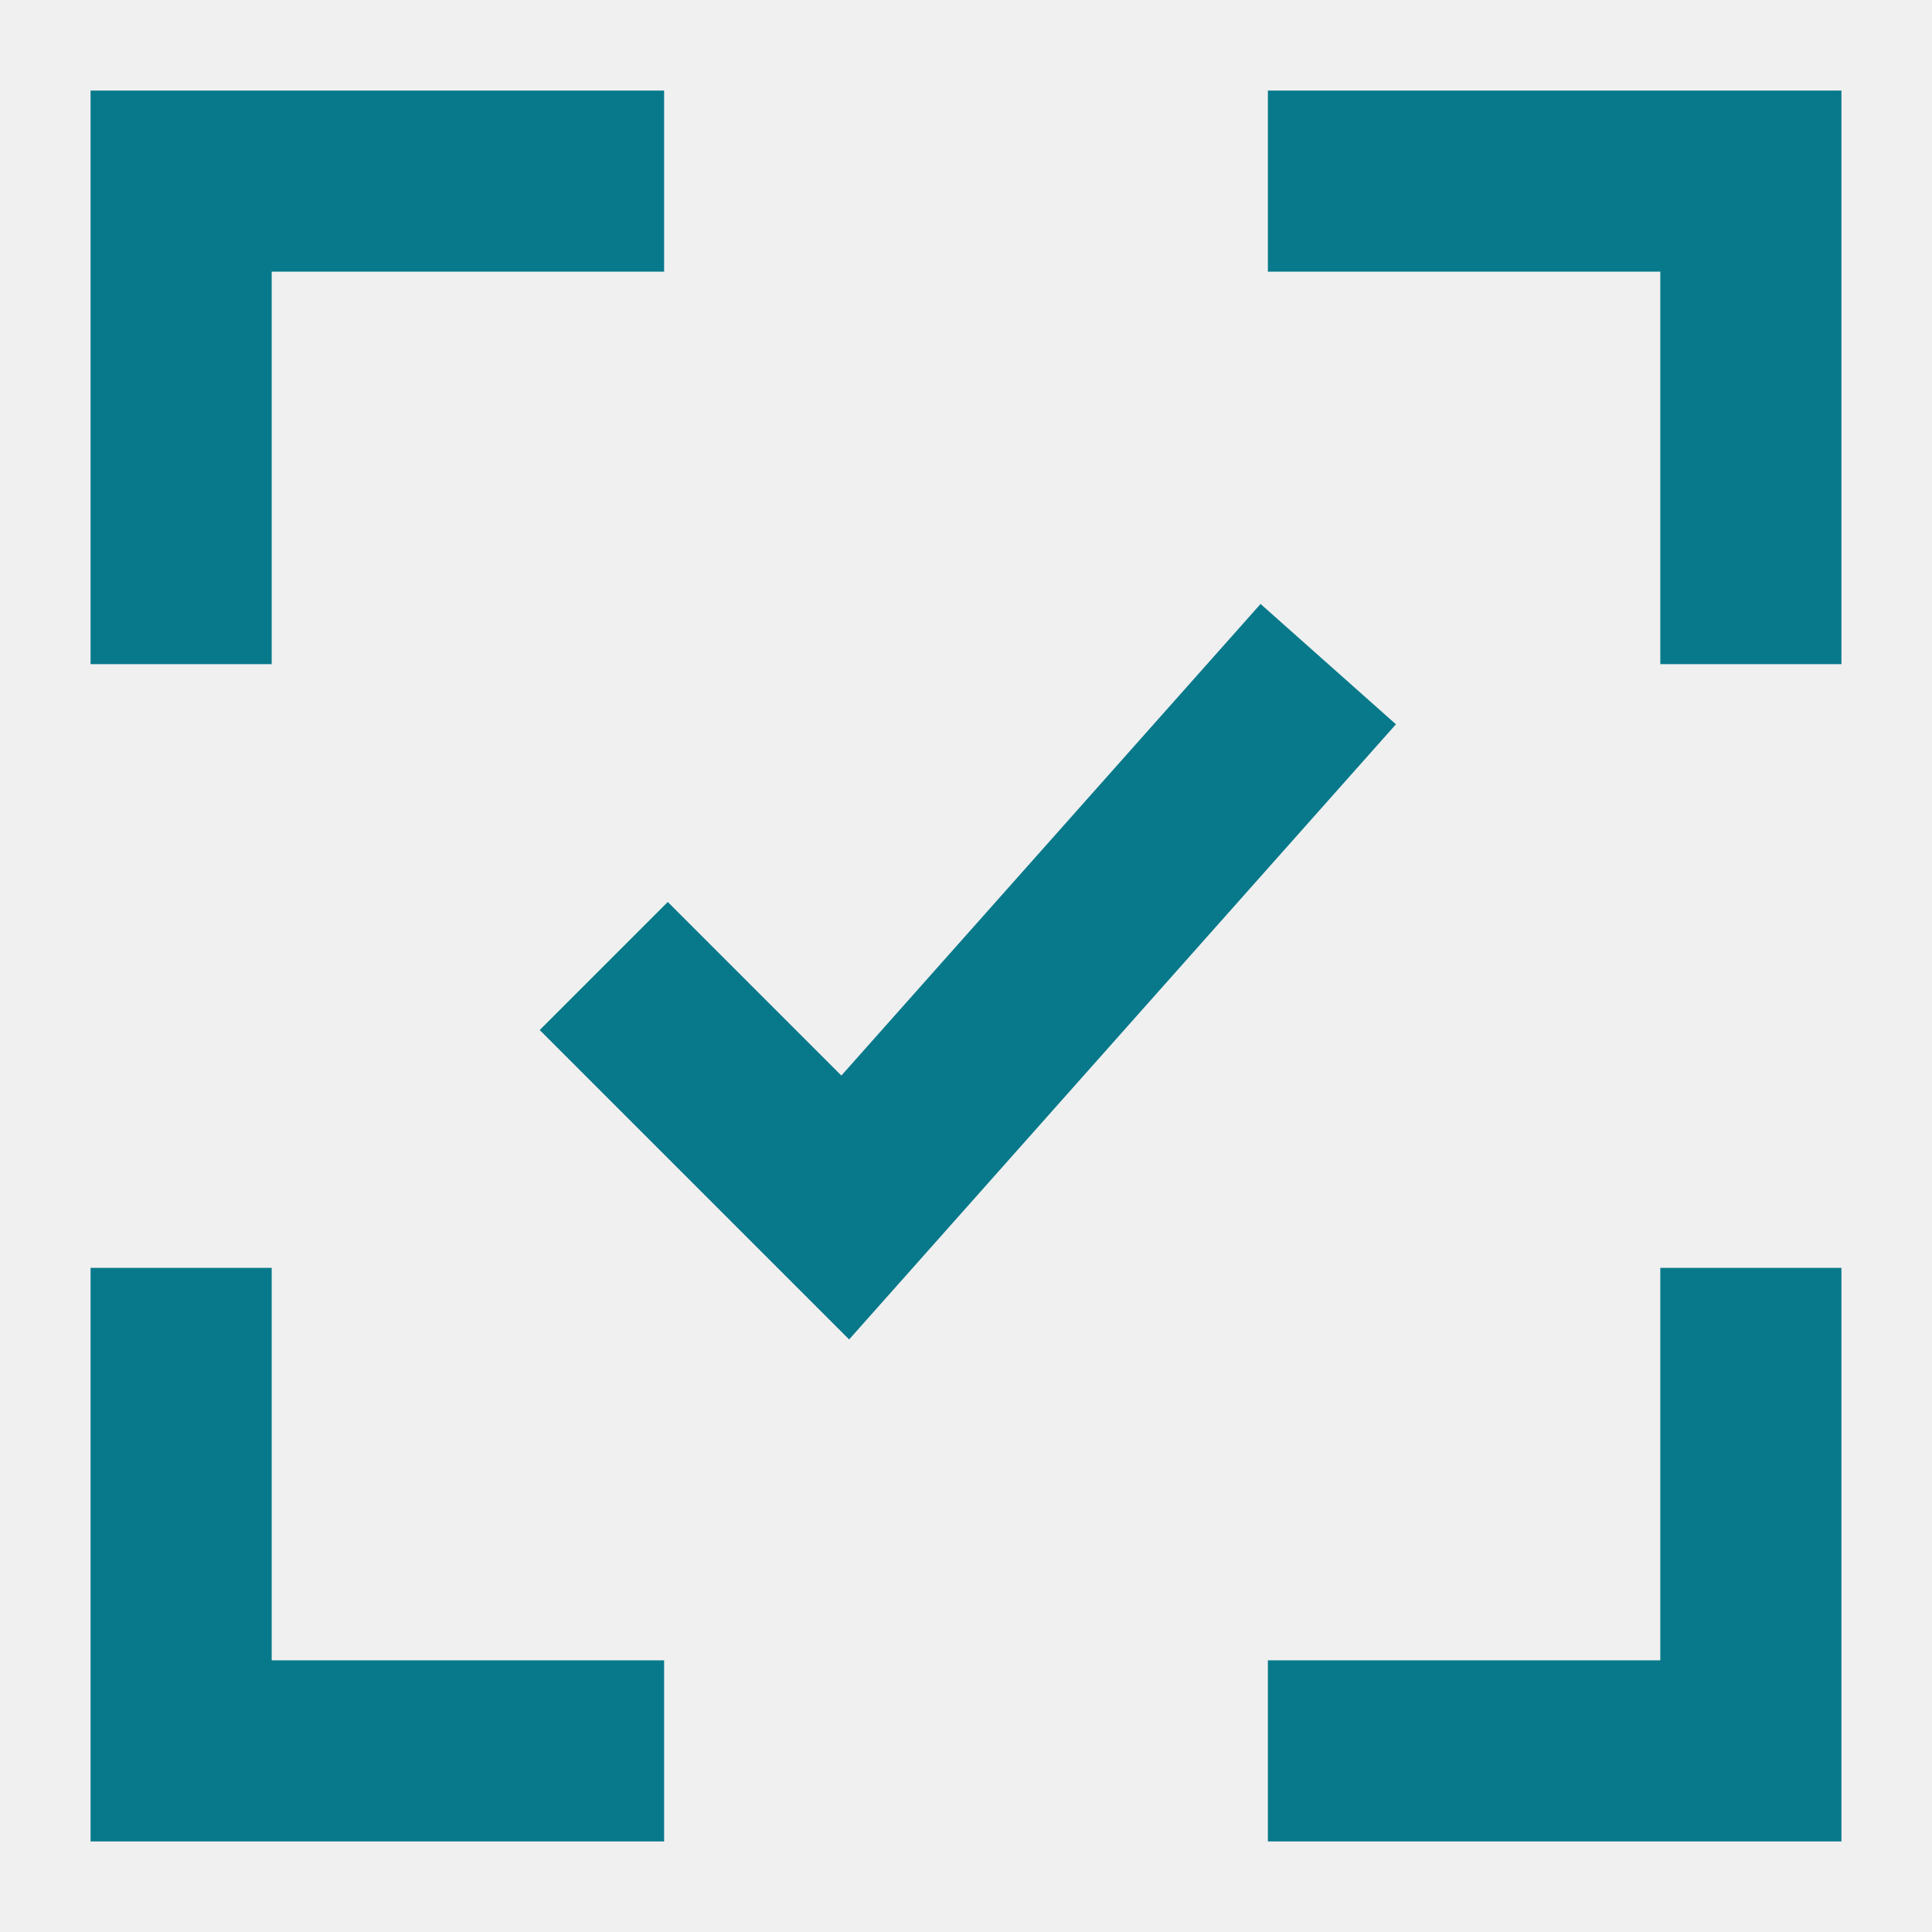
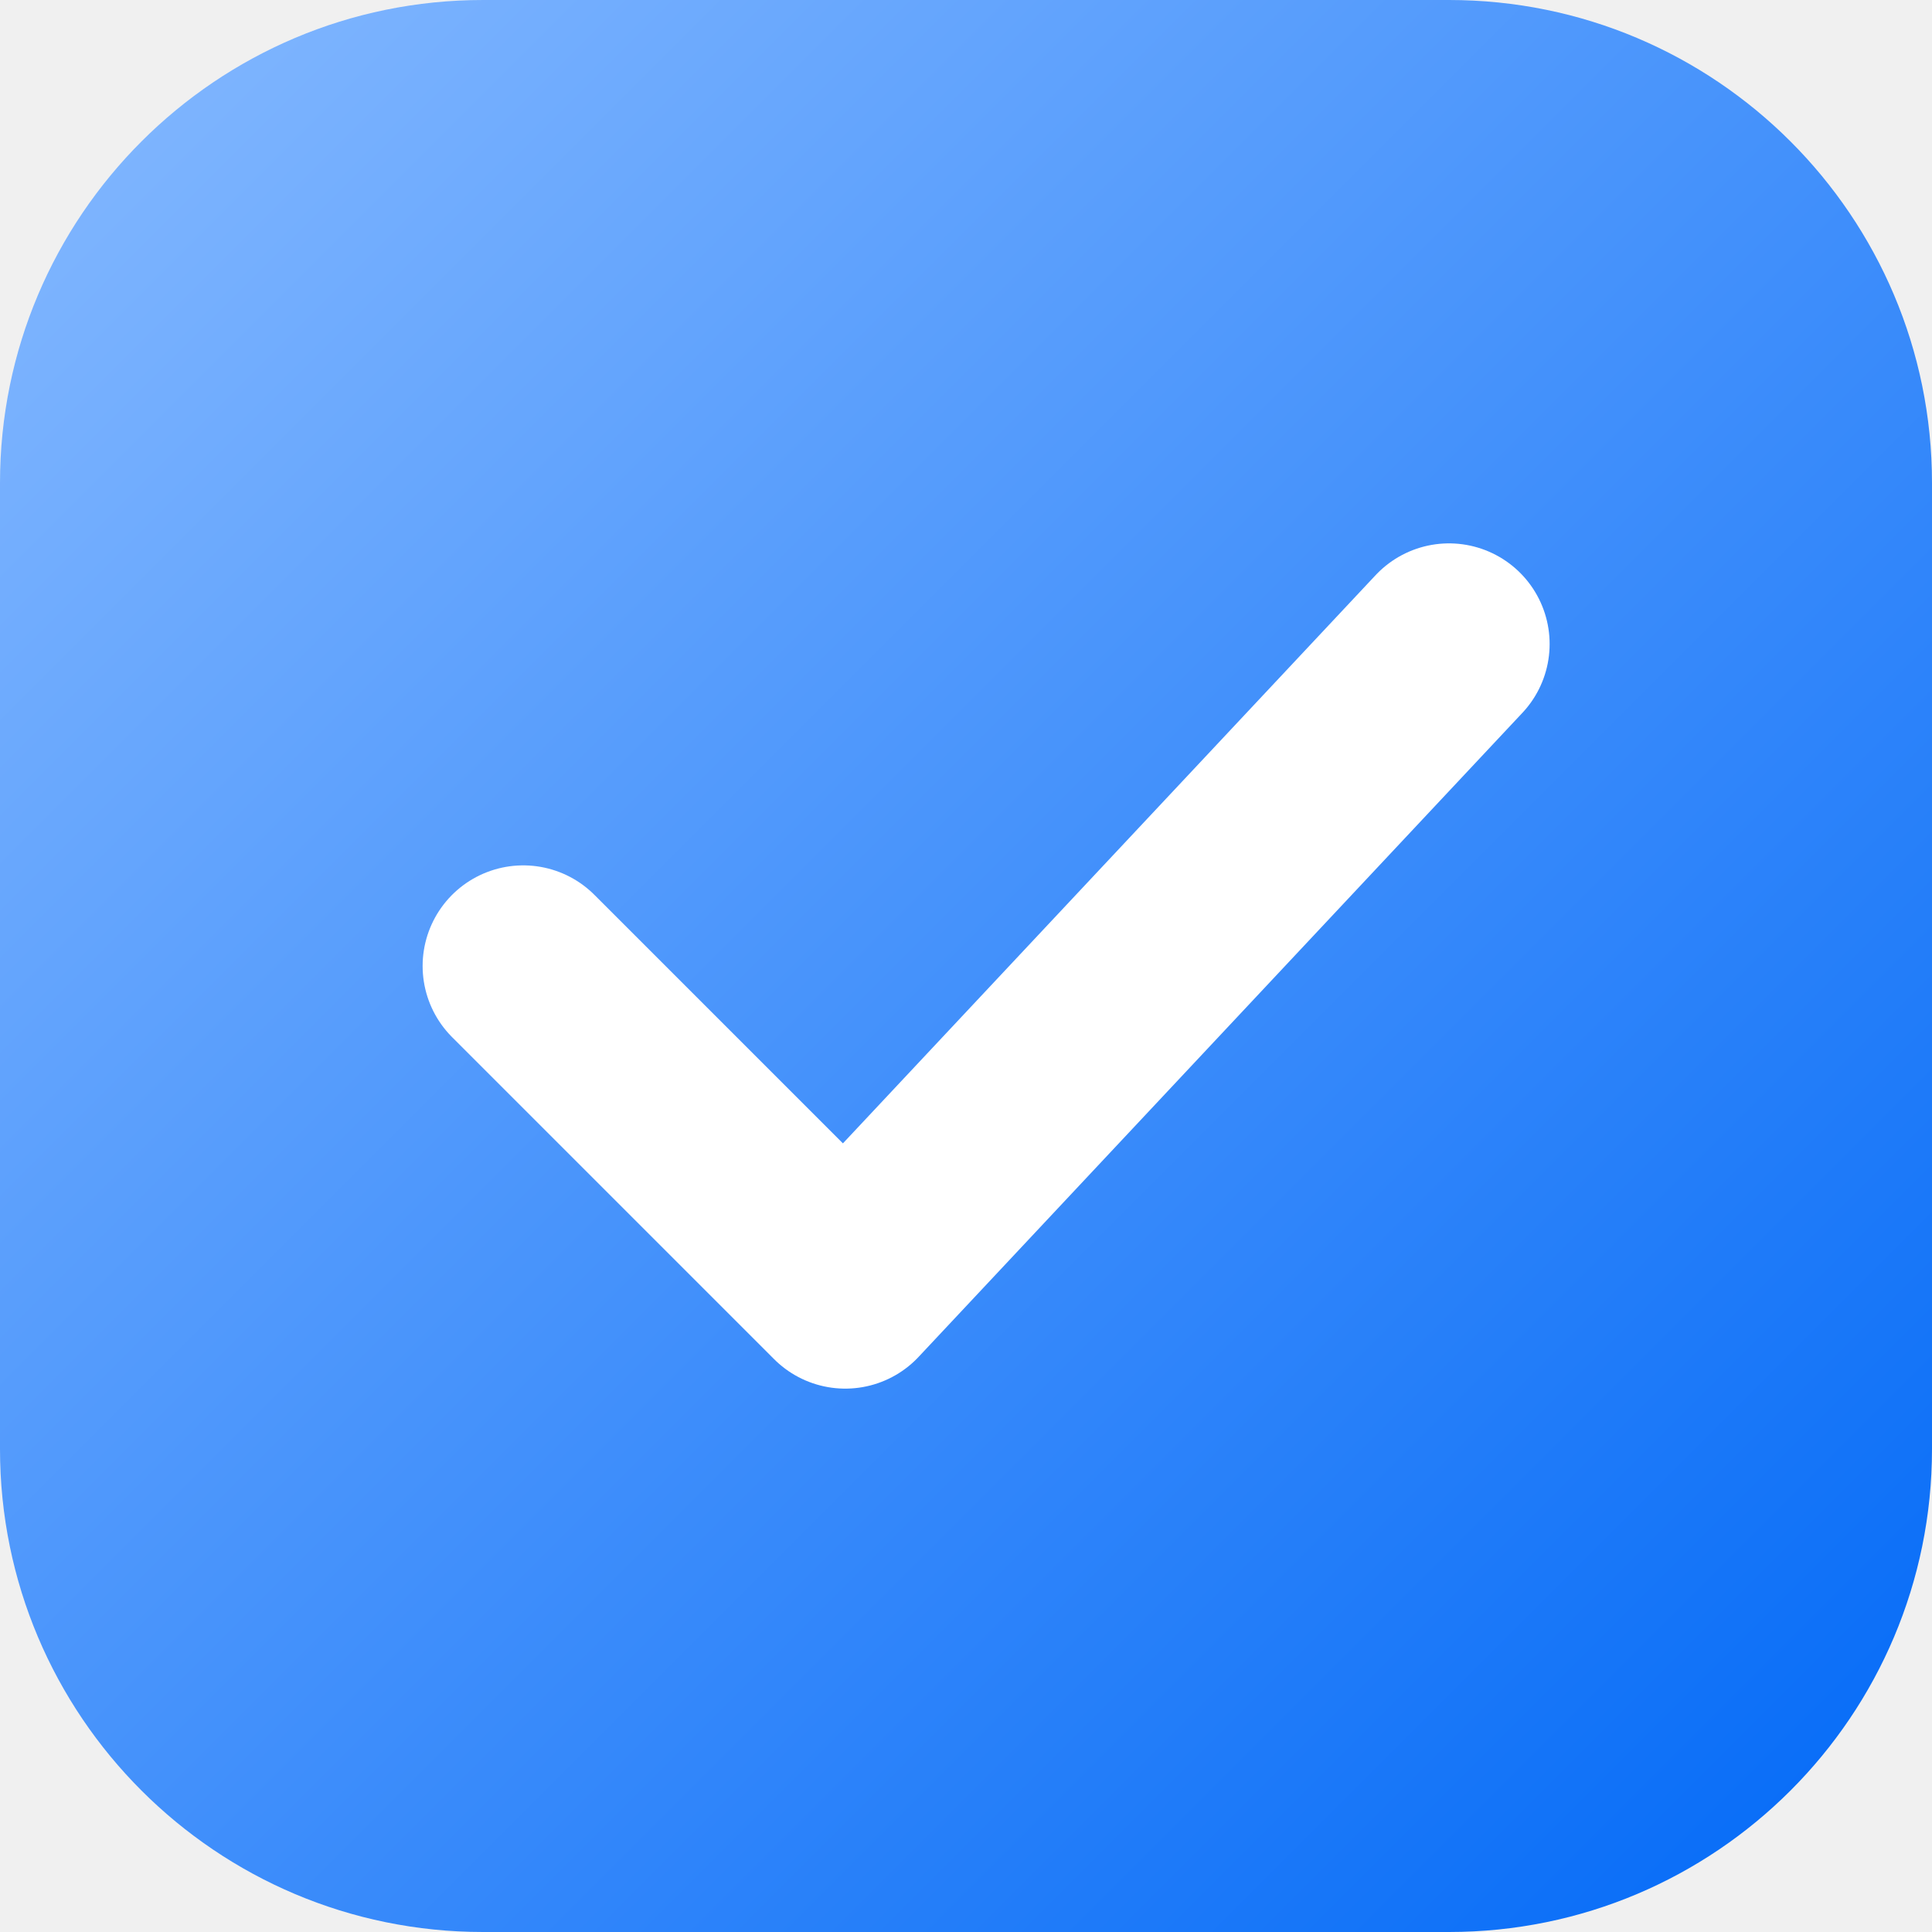
- <svg xmlns="http://www.w3.org/2000/svg" viewBox="0 0 32 32">
-   <style>svg{color:#08798a}@media(prefers-color-scheme:dark){svg{color:#3ad6ec}}</style>
-   <path fill="none" stroke="currentColor" stroke-width="3" d="M11 3H3v8m18-8h8v8M3 21v8h8m18-8v8h-8M10 16l4 4 8-9" />
+ <svg xmlns="http://www.w3.org/2000/svg" viewBox="0 0 48 48">
+   <defs>
+     <linearGradient id="b" x2="1" y2="1">
+       <stop stop-color="#87baff" />
+       <stop offset="1" stop-color="#0068f7" />
+     </linearGradient>
+   </defs>
+   <rect width="48" height="48" rx="12" fill="url(#b)" />
+   <path d="m13 24 8 8 15-16" fill="none" stroke="white" stroke-width="5" stroke-linecap="round" stroke-linejoin="round" />
</svg>
